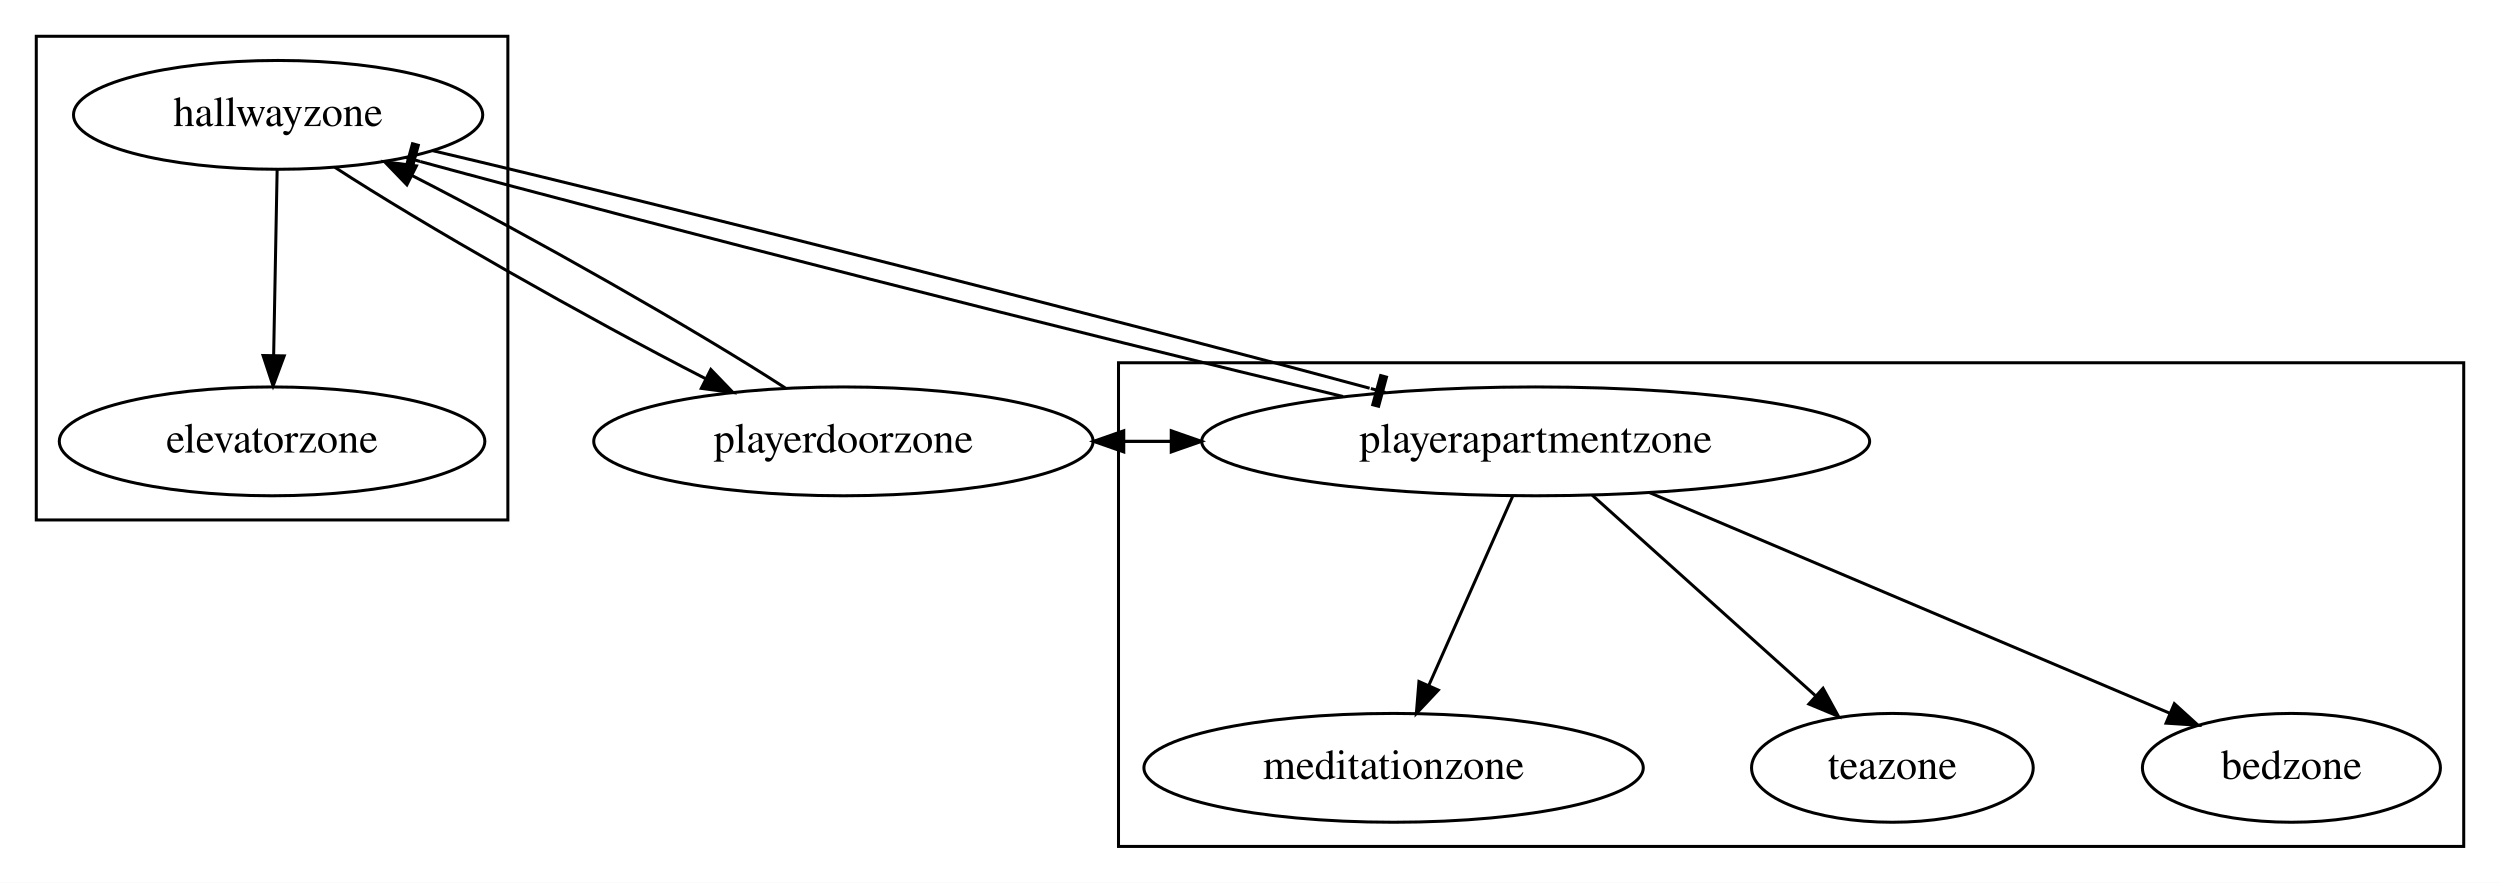
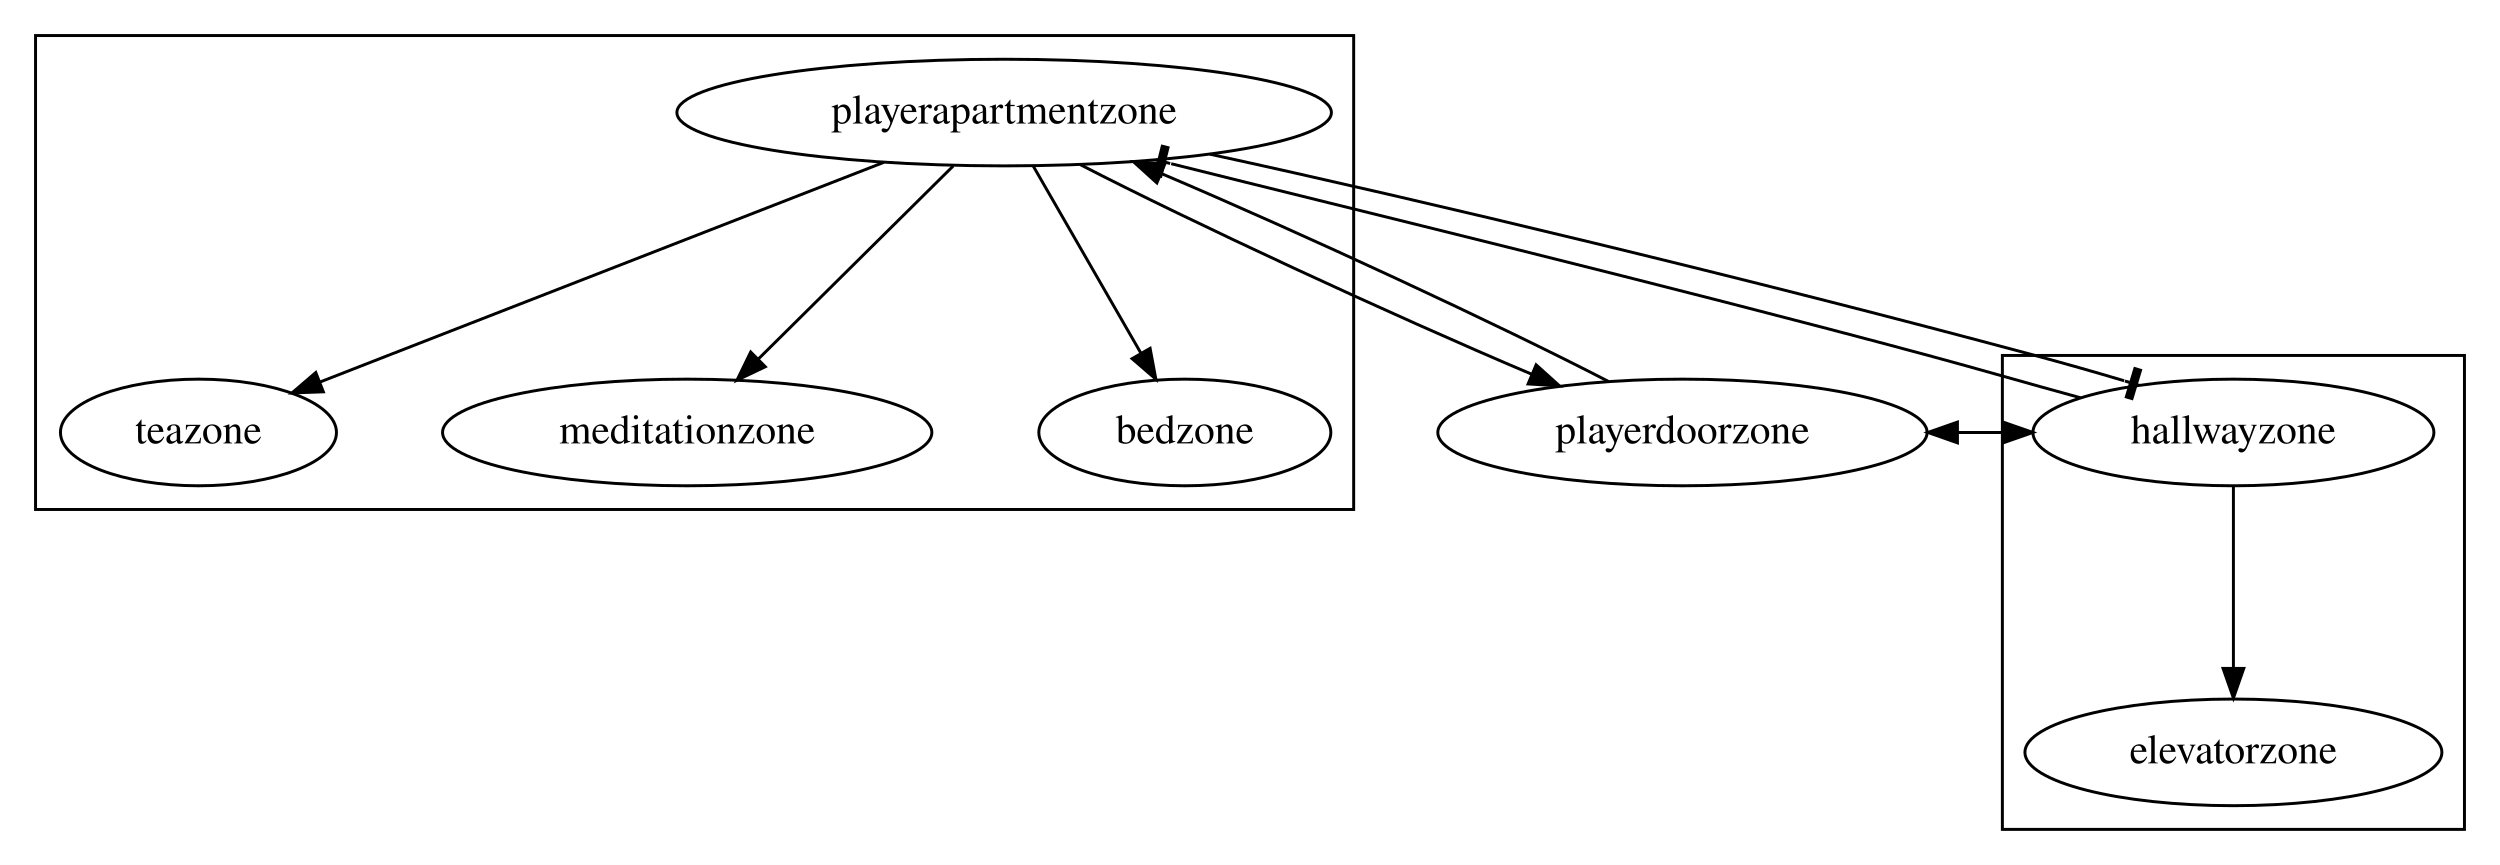
- <svg xmlns="http://www.w3.org/2000/svg" width="827pt" height="292pt" viewBox="0.00 0.00 827.00 292.00">
+ <svg xmlns="http://www.w3.org/2000/svg" width="844pt" height="292pt" viewBox="0.00 0.00 844.00 292.00">
  <g id="graph0" class="graph" transform="scale(1 1) rotate(0) translate(4 288)">
-     <polygon fill="white" stroke="transparent" points="-4,4 -4,-288 823,-288 823,4 -4,4" />
+     <polygon fill="white" stroke="transparent" points="-4,4 -4,-288 840,-288 840,4 -4,4" />
    <g id="clust1" class="cluster">
-       <polygon fill="none" stroke="black" points="8,-116 8,-276 164,-276 164,-116 8,-116" />
+       <polygon fill="none" stroke="black" points="8,-116 8,-276 453,-276 453,-116 8,-116" />
    </g>
    <g id="clust2" class="cluster">
-       <polygon fill="none" stroke="black" points="366,-8 366,-168 811,-168 811,-8 366,-8" />
+       <polygon fill="none" stroke="black" points="672,-8 672,-168 828,-168 828,-8 672,-8" />
    </g>
    <g id="node1" class="node">
-       <ellipse fill="none" stroke="black" cx="457" cy="-34" rx="82.59" ry="18" />
-       <text text-anchor="middle" x="457" y="-30.3" font-family="Times,serif" font-size="14.00">meditationzone</text>
+       <ellipse fill="none" stroke="black" cx="335" cy="-250" rx="110.48" ry="18" />
+       <text text-anchor="middle" x="335" y="-246.3" font-family="Times,serif" font-size="14.00">playerapartmentzone</text>
+     </g>
+     <g id="node3" class="node">
+       <ellipse fill="none" stroke="black" cx="564" cy="-142" rx="82.59" ry="18" />
+       <text text-anchor="middle" x="564" y="-138.3" font-family="Times,serif" font-size="14.00">playerdoorzone</text>
+     </g>
+     <g id="edge7" class="edge">
+       <path fill="none" stroke="black" d="M360.66,-232.44C397.74,-213.26 465.66,-181.75 512.99,-161.71" />
+       <polygon fill="black" stroke="black" points="514.6,-164.83 522.47,-157.74 511.89,-158.38 514.6,-164.83" />
+     </g>
+     <g id="node4" class="node">
+       <ellipse fill="none" stroke="black" cx="63" cy="-142" rx="46.59" ry="18" />
+       <text text-anchor="middle" x="63" y="-138.3" font-family="Times,serif" font-size="14.00">teazone</text>
+     </g>
+     <g id="edge2" class="edge">
+       <path fill="none" stroke="black" d="M294.34,-233.18C252.41,-216.86 185.13,-190.67 127,-168 119.58,-165.1 111.67,-162.02 104.04,-159.04" />
+       <polygon fill="black" stroke="black" points="105.16,-155.72 94.57,-155.34 102.61,-162.24 105.16,-155.72" />
+     </g>
+     <g id="node5" class="node">
+       <ellipse fill="none" stroke="black" cx="228" cy="-142" rx="82.59" ry="18" />
+       <text text-anchor="middle" x="228" y="-138.3" font-family="Times,serif" font-size="14.00">meditationzone</text>
+     </g>
+     <g id="edge1" class="edge">
+       <path fill="none" stroke="black" d="M317.81,-231.97C300,-214.33 272.02,-186.61 252.03,-166.81" />
+       <polygon fill="black" stroke="black" points="254.36,-164.19 244.8,-159.64 249.44,-169.16 254.36,-164.19" />
+     </g>
+     <g id="node6" class="node">
+       <ellipse fill="none" stroke="black" cx="750" cy="-142" rx="67.69" ry="18" />
+       <text text-anchor="middle" x="750" y="-138.3" font-family="Times,serif" font-size="14.00">hallwayzone</text>
+     </g>
+     <g id="edge10" class="edge">
+       <path fill="none" stroke="black" d="M404.48,-235.94C475.43,-220.54 587.45,-193.76 683,-168 692.86,-165.34 703.33,-162.38 713.11,-159.45" />
+       <polygon fill="black" stroke="black" points="715.75,-153.43 718.65,-163 716.73,-163.58 713.84,-154 715.75,-153.43" />
+       <polyline fill="none" stroke="black" points="718.16,-157.92 713.37,-159.37 " />
+     </g>
+     <g id="node7" class="node">
+       <ellipse fill="none" stroke="black" cx="396" cy="-142" rx="49.29" ry="18" />
+       <text text-anchor="middle" x="396" y="-138.3" font-family="Times,serif" font-size="14.00">bedzone</text>
+     </g>
+     <g id="edge3" class="edge">
+       <path fill="none" stroke="black" d="M344.8,-231.97C354.63,-214.89 369.88,-188.38 381.19,-168.74" />
+       <polygon fill="black" stroke="black" points="384.27,-170.4 386.22,-159.99 378.2,-166.91 384.27,-170.4" />
    </g>
    <g id="node2" class="node">
-       <ellipse fill="none" stroke="black" cx="622" cy="-34" rx="46.59" ry="18" />
-       <text text-anchor="middle" x="622" y="-30.3" font-family="Times,serif" font-size="14.00">teazone</text>
+       <ellipse fill="none" stroke="black" cx="750" cy="-34" rx="70.39" ry="18" />
+       <text text-anchor="middle" x="750" y="-30.3" font-family="Times,serif" font-size="14.00">elevatorzone</text>
    </g>
-     <g id="node3" class="node">
-       <ellipse fill="none" stroke="black" cx="754" cy="-34" rx="49.29" ry="18" />
-       <text text-anchor="middle" x="754" y="-30.3" font-family="Times,serif" font-size="14.00">bedzone</text>
+     <g id="edge8" class="edge">
+       <path fill="none" stroke="black" d="M538.99,-159.23C502.55,-178.11 435.45,-209.28 387.93,-229.47" />
+       <polygon fill="black" stroke="black" points="386.56,-226.25 378.7,-233.36 389.28,-232.7 386.56,-226.25" />
    </g>
-     <g id="node4" class="node">
-       <ellipse fill="none" stroke="black" cx="88" cy="-250" rx="67.69" ry="18" />
-       <text text-anchor="middle" x="88" y="-246.3" font-family="Times,serif" font-size="14.00">hallwayzone</text>
+     <g id="edge6" class="edge">
+       <path fill="none" stroke="black" d="M646.83,-142C655.23,-142 663.64,-142 672.04,-142" />
+       <polygon fill="black" stroke="black" points="672.29,-145.5 682.29,-142 672.29,-138.5 672.29,-145.5" />
    </g>
-     <g id="node5" class="node">
-       <ellipse fill="none" stroke="black" cx="86" cy="-142" rx="70.39" ry="18" />
-       <text text-anchor="middle" x="86" y="-138.3" font-family="Times,serif" font-size="14.00">elevatorzone</text>
+     <g id="edge9" class="edge">
+       <path fill="none" stroke="black" d="M698.42,-153.7C681.65,-158.26 663.49,-163.55 647,-168 557.81,-192.05 454.25,-216.99 391.4,-232.73" />
+       <polygon fill="black" stroke="black" points="388.38,-238.64 385.95,-228.94 387.89,-228.45 390.32,-238.15 388.38,-238.64" />
+       <polyline fill="none" stroke="black" points="386.2,-234.03 391.05,-232.81 " />
    </g>
-     <g id="edge1" class="edge">
-       <path fill="none" stroke="black" d="M87.68,-231.97C87.37,-215.38 86.88,-189.88 86.52,-170.43" />
-       <polygon fill="black" stroke="black" points="90.02,-170.27 86.33,-160.34 83.02,-170.4 90.02,-170.27" />
-     </g>
-     <g id="node6" class="node">
-       <ellipse fill="none" stroke="black" cx="275" cy="-142" rx="82.59" ry="18" />
-       <text text-anchor="middle" x="275" y="-138.3" font-family="Times,serif" font-size="14.00">playerdoorzone</text>
+     <g id="edge4" class="edge">
+       <path fill="none" stroke="black" d="M750,-123.97C750,-107.38 750,-81.88 750,-62.43" />
+       <polygon fill="black" stroke="black" points="753.5,-62.34 750,-52.34 746.5,-62.34 753.5,-62.34" />
    </g>
    <g id="edge5" class="edge">
-       <path fill="none" stroke="black" d="M106.74,-232.67C135.62,-213.85 189.91,-182.94 229.32,-162.78" />
-       <polygon fill="black" stroke="black" points="231.14,-165.78 238.49,-158.15 227.99,-159.53 231.14,-165.78" />
-     </g>
-     <g id="node7" class="node">
-       <ellipse fill="none" stroke="black" cx="504" cy="-142" rx="110.48" ry="18" />
-       <text text-anchor="middle" x="504" y="-138.3" font-family="Times,serif" font-size="14.00">playerapartmentzone</text>
-     </g>
-     <g id="edge9" class="edge">
-       <path fill="none" stroke="black" d="M139.15,-238.15C218.09,-219.57 367.94,-181.51 449.07,-159.58" />
-       <polygon fill="black" stroke="black" points="452.04,-153.59 454.65,-163.24 452.72,-163.77 450.1,-154.12 452.04,-153.59" />
-       <polyline fill="none" stroke="black" points="454.31,-158.16 449.48,-159.47 " />
-     </g>
-     <g id="edge6" class="edge">
-       <path fill="none" stroke="black" d="M255.84,-159.61C226.53,-178.66 171.69,-209.84 132.38,-229.89" />
-       <polygon fill="black" stroke="black" points="130.6,-226.86 123.24,-234.48 133.75,-233.12 130.6,-226.86" />
-     </g>
-     <g id="edge8" class="edge">
-       <path fill="none" stroke="black" d="M357.74,-142C366.3,-142 374.85,-142 383.41,-142" />
-       <polygon fill="black" stroke="black" points="383.45,-145.5 393.45,-142 383.45,-138.5 383.45,-145.5" />
-     </g>
-     <g id="edge3" class="edge">
-       <path fill="none" stroke="black" d="M496.45,-123.97C488.95,-107.05 477.34,-80.86 468.65,-61.28" />
-       <polygon fill="black" stroke="black" points="471.79,-59.71 464.53,-51.99 465.39,-62.55 471.79,-59.71" />
-     </g>
-     <g id="edge4" class="edge">
-       <path fill="none" stroke="black" d="M522.7,-124.2C542.61,-106.32 574.25,-77.9 596.45,-57.95" />
-       <polygon fill="black" stroke="black" points="599.06,-60.31 604.16,-51.02 594.38,-55.1 599.06,-60.31" />
-     </g>
-     <g id="edge2" class="edge">
-       <path fill="none" stroke="black" d="M541.7,-125.02C588.02,-105.37 666.3,-72.19 713.76,-52.06" />
-       <polygon fill="black" stroke="black" points="715.27,-55.23 723.11,-48.1 712.53,-48.78 715.27,-55.23" />
-     </g>
-     <g id="edge10" class="edge">
-       <path fill="none" stroke="black" d="M440.27,-156.83C355.96,-176.95 210.04,-214.12 135.01,-234.57" />
-       <polygon fill="black" stroke="black" points="132.45,-240.46 129.81,-230.81 131.74,-230.28 134.38,-239.93 132.45,-240.46" />
-       <polyline fill="none" stroke="black" points="130.17,-235.9 134.99,-234.58 " />
-     </g>
-     <g id="edge7" class="edge">
-       <path fill="none" stroke="black" d="M393.45,-142C384.9,-142 376.34,-142 367.79,-142" />
-       <polygon fill="black" stroke="black" points="367.74,-138.5 357.74,-142 367.74,-145.5 367.74,-138.5" />
+       <path fill="none" stroke="black" d="M682.29,-142C673.89,-142 665.48,-142 657.08,-142" />
+       <polygon fill="black" stroke="black" points="656.83,-138.5 646.83,-142 656.83,-145.5 656.83,-138.5" />
    </g>
  </g>
</svg>
